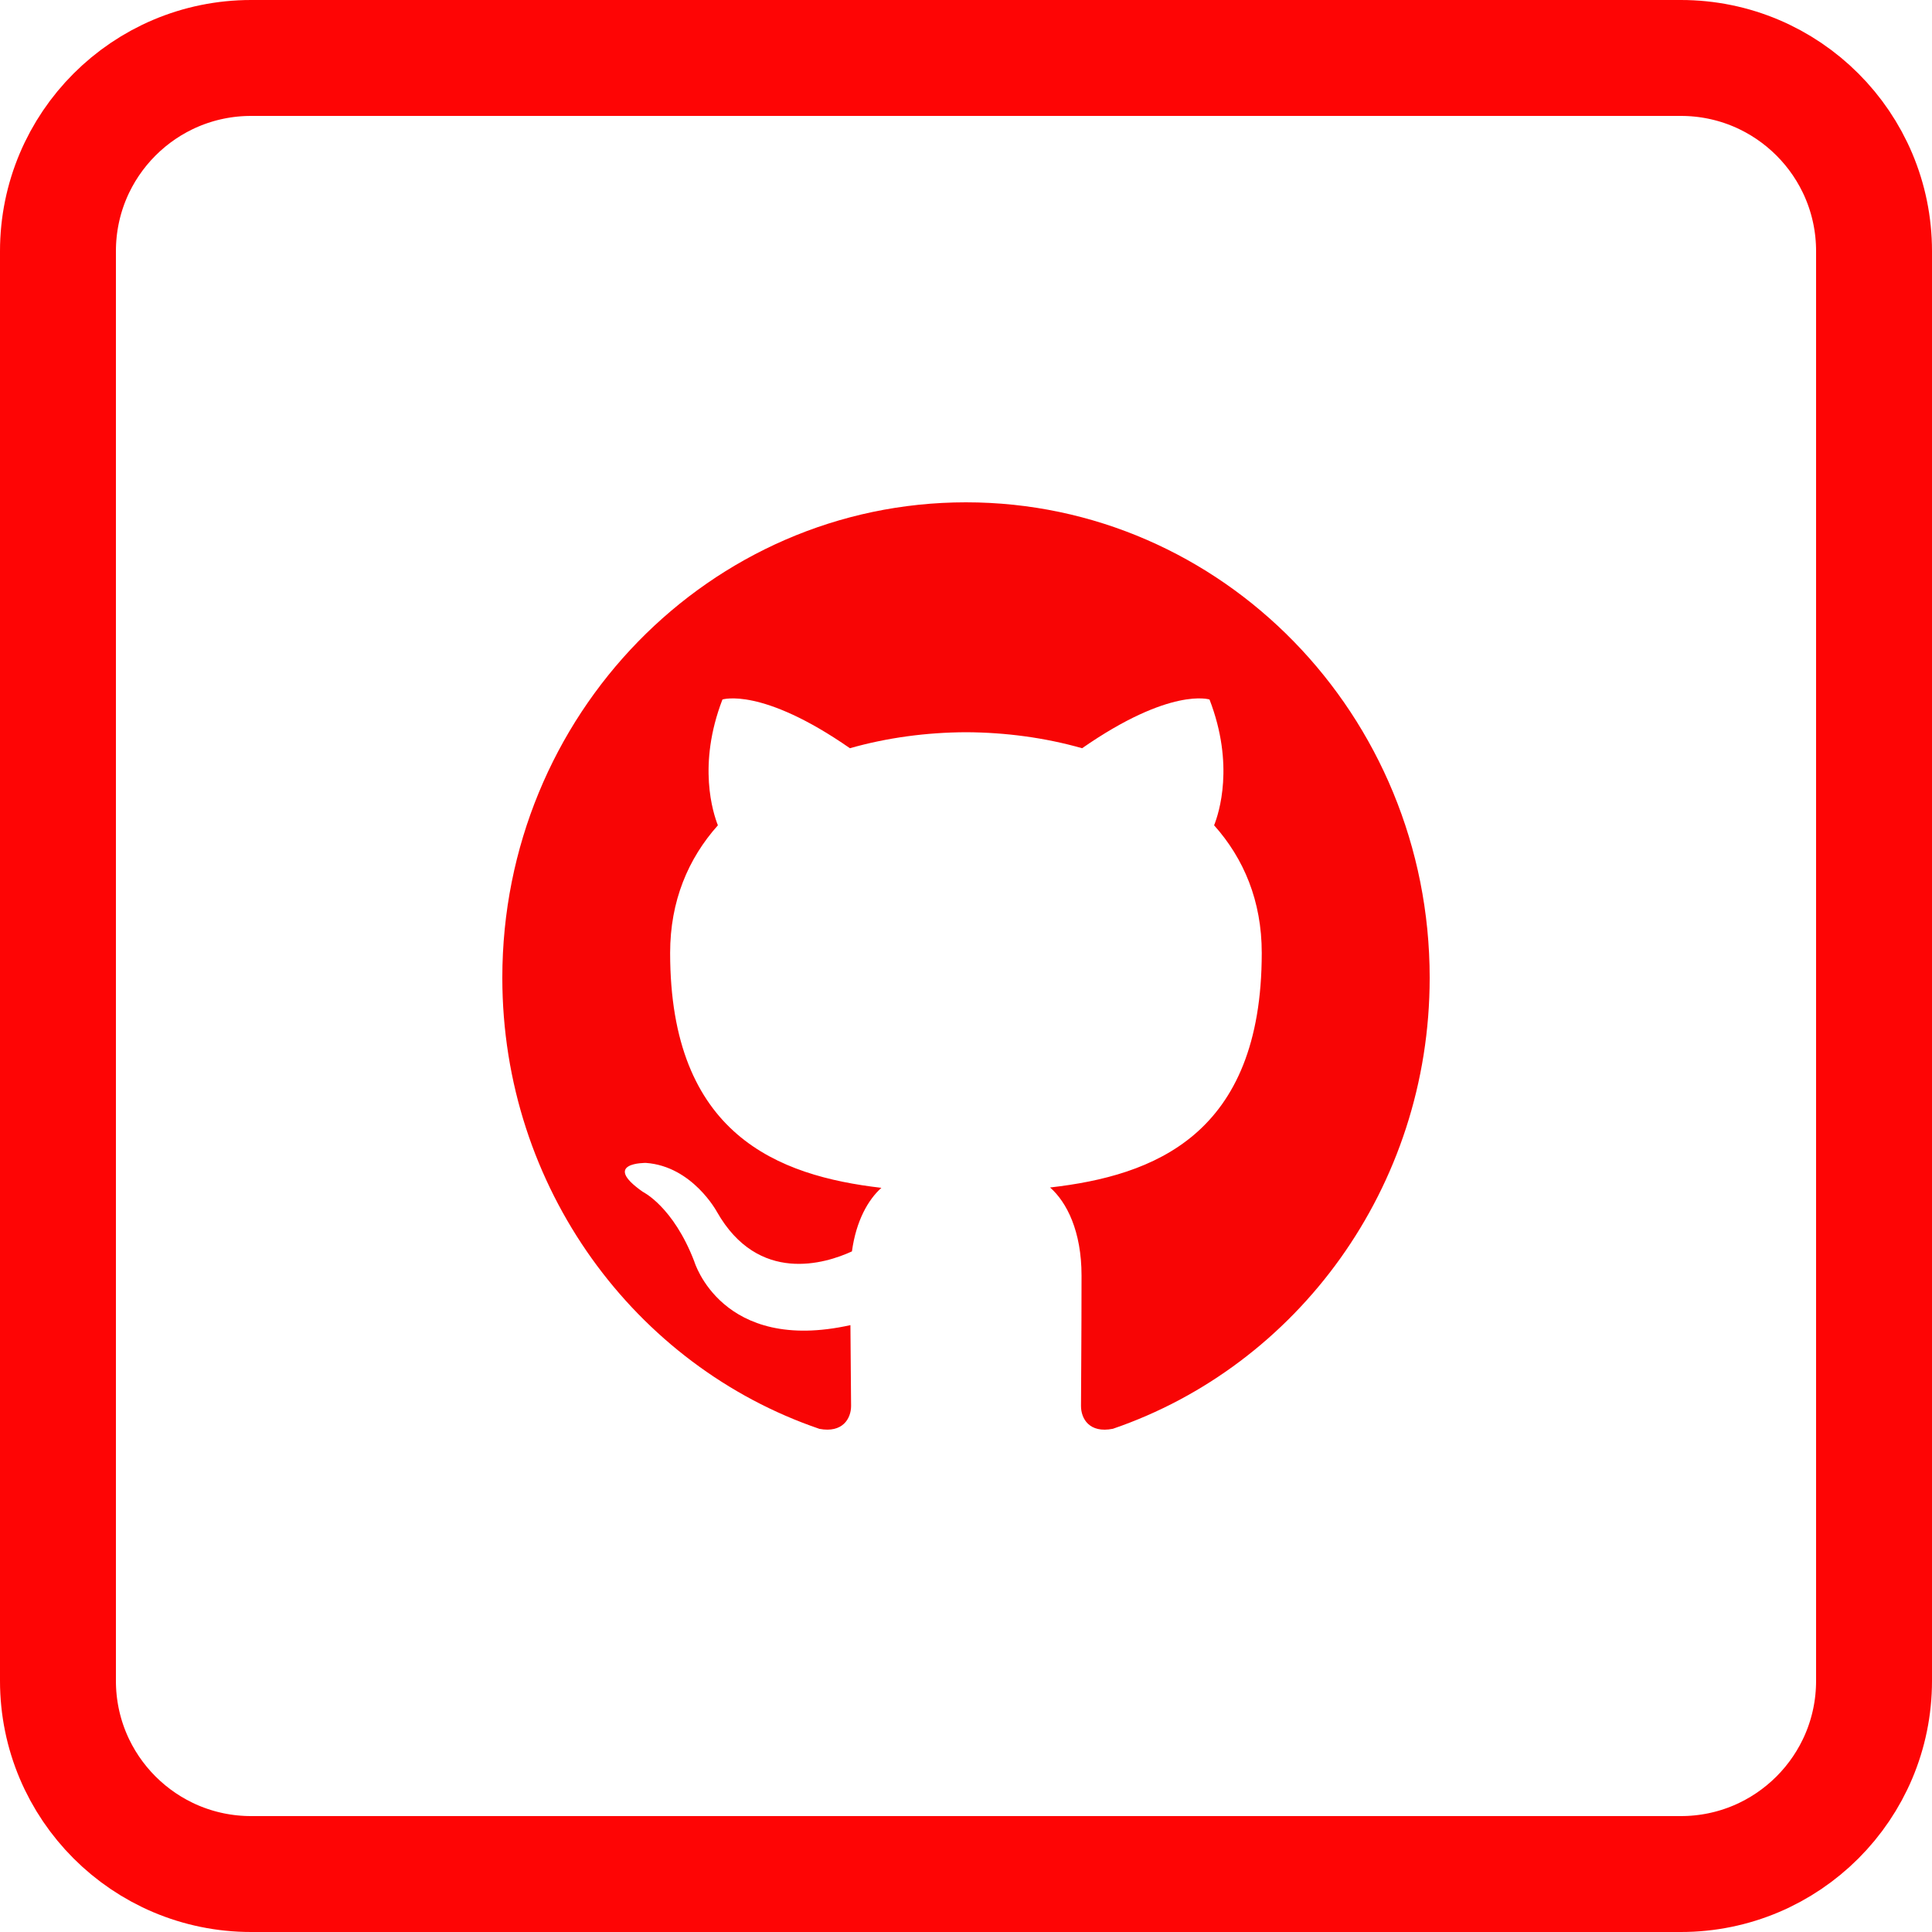
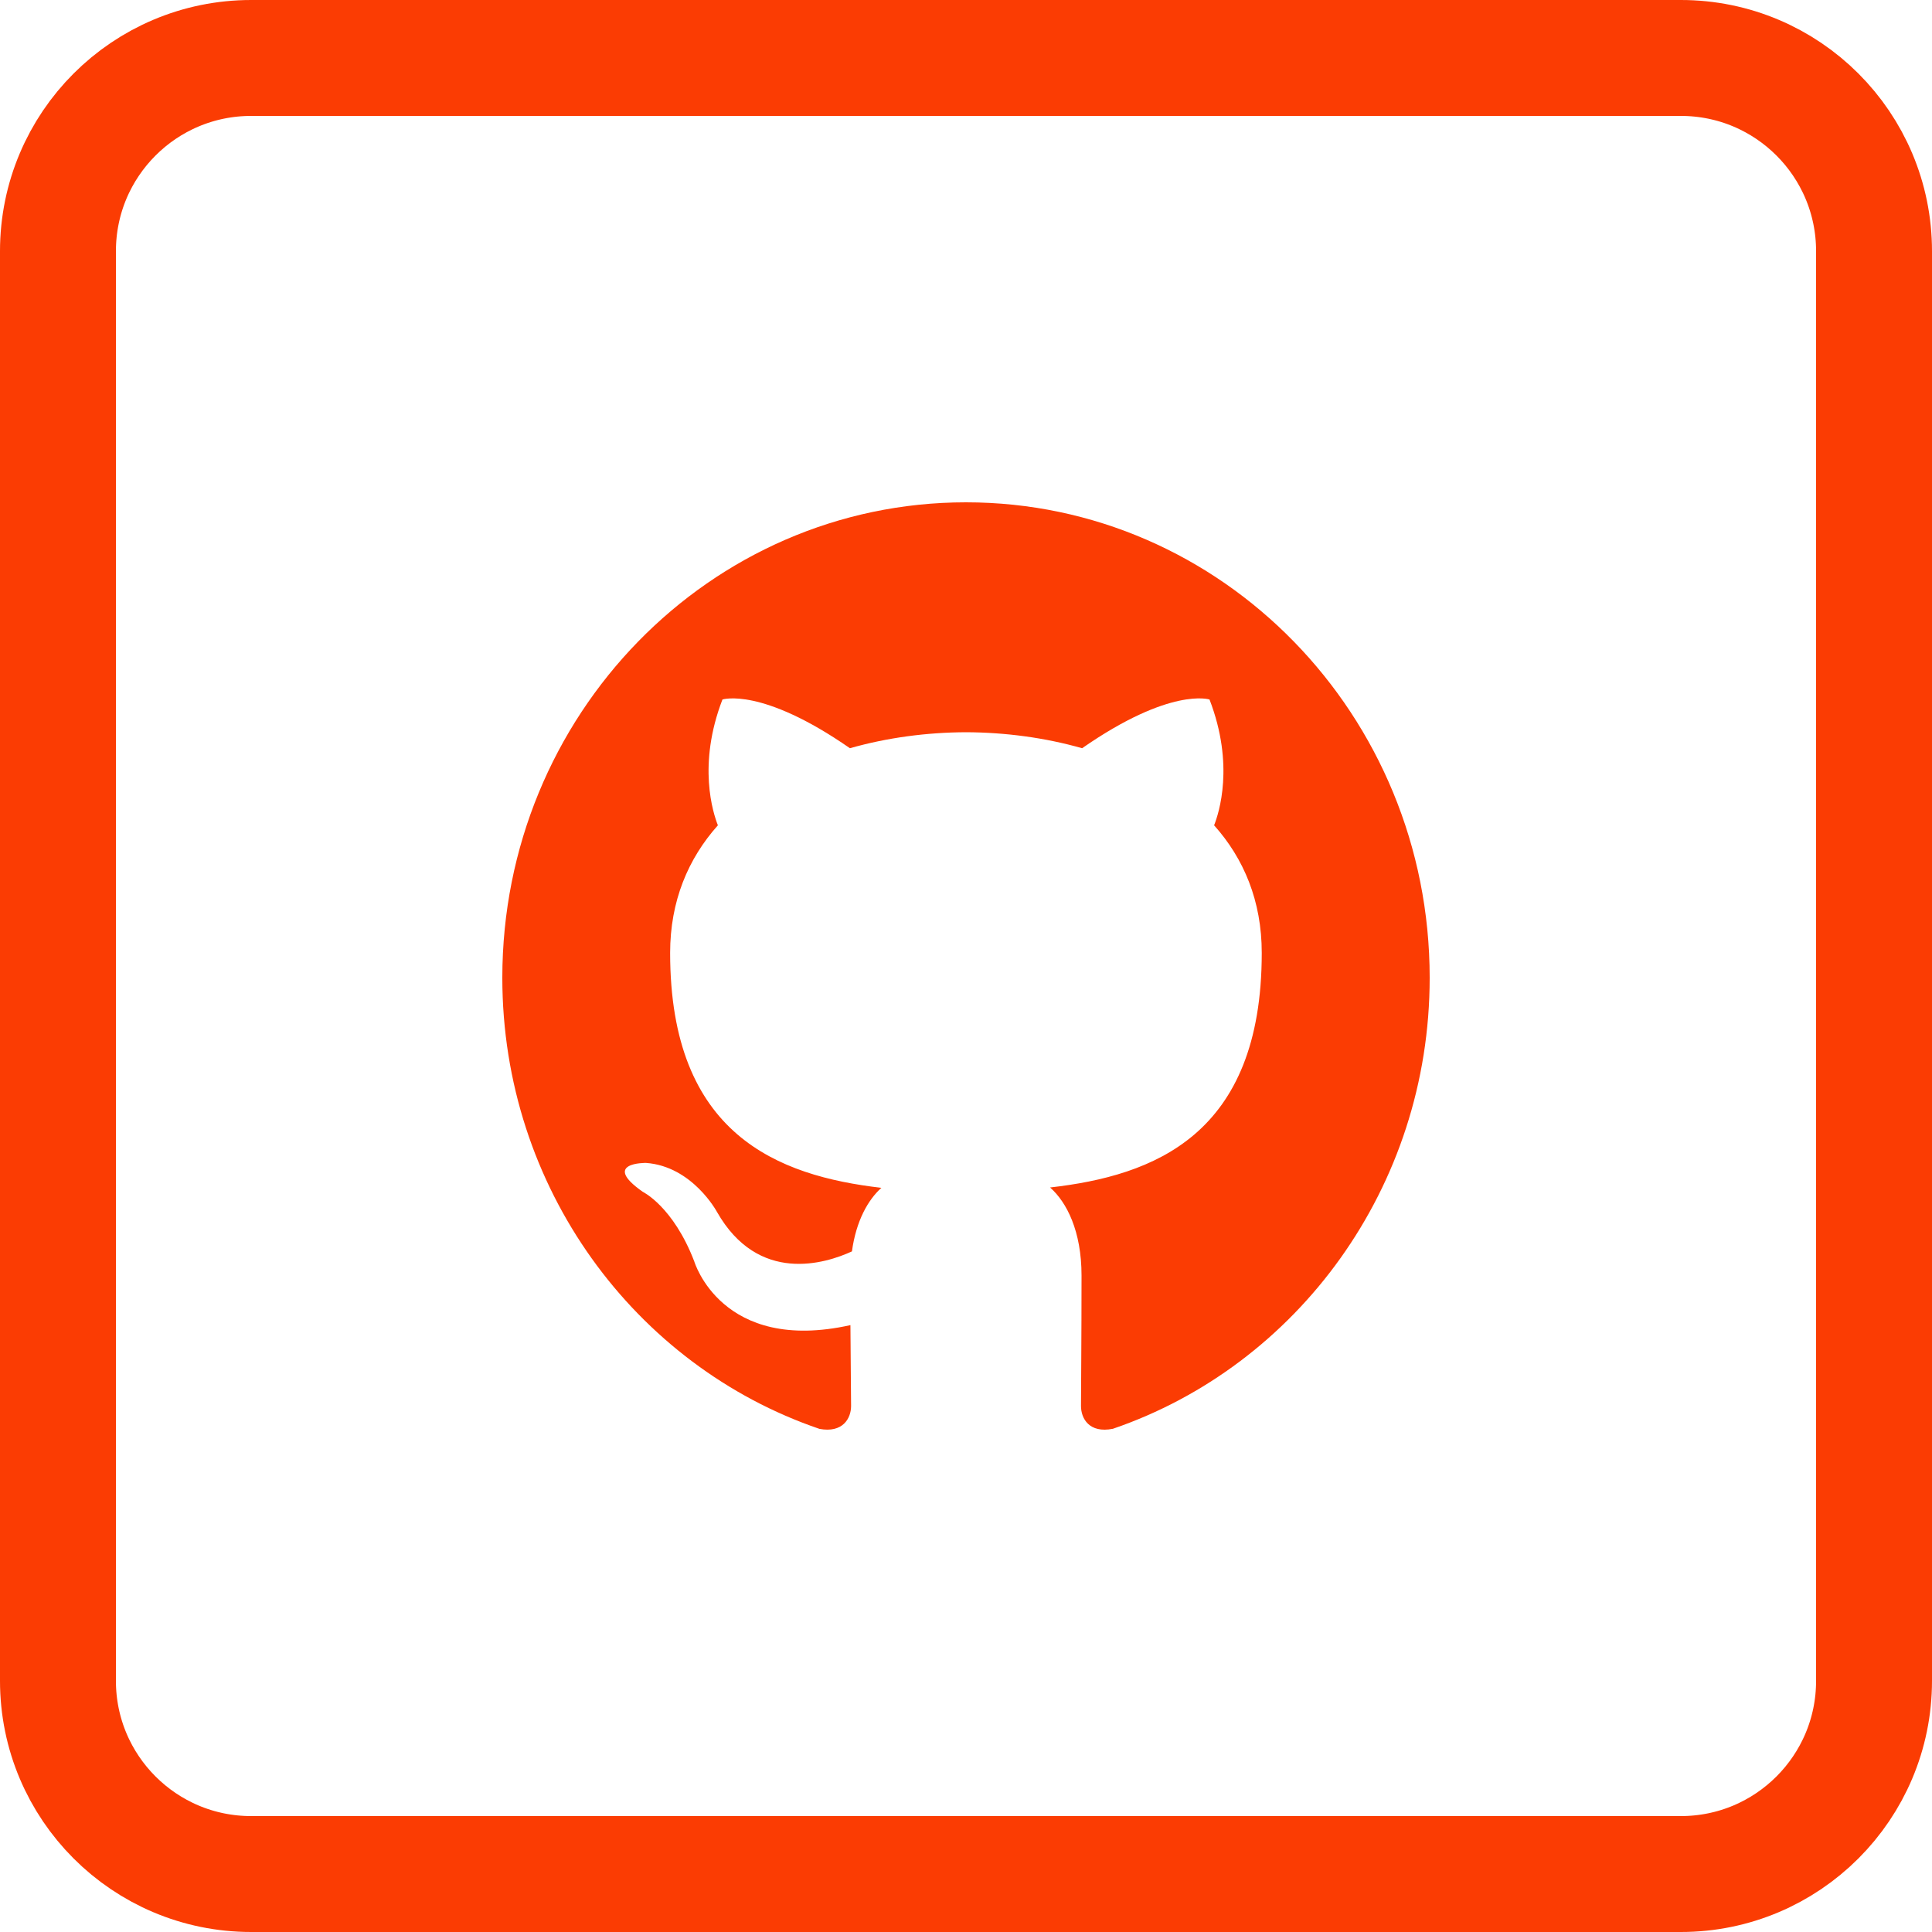
<svg xmlns="http://www.w3.org/2000/svg" width="50" height="50" viewBox="0 0 50 50">
-   <g fill="none" fill-rule="evenodd" transform="translate(3 3)">
-     <rect width="47" height="47" x="-1.5" y="-1.5" stroke="#FE0505" stroke-width="3" rx="5" />
-     <path fill="#F80505" d="M10,22.304 C10,27.74 13.438,32.352 18.207,33.979 C18.807,34.092 19.026,33.712 19.026,33.386 C19.026,33.094 19.015,32.32 19.009,31.294 C15.672,32.037 14.967,29.644 14.967,29.644 C14.421,28.222 13.635,27.844 13.635,27.844 C12.545,27.08 13.717,27.096 13.717,27.096 C14.922,27.183 15.555,28.364 15.555,28.364 C16.626,30.245 18.364,29.701 19.048,29.386 C19.157,28.591 19.467,28.05 19.81,27.741 C17.145,27.431 14.343,26.376 14.343,21.661 C14.343,20.317 14.811,19.219 15.579,18.359 C15.456,18.047 15.044,16.797 15.697,15.103 C15.697,15.103 16.704,14.771 18.996,16.364 C19.954,16.091 20.98,15.954 22,15.95 C23.02,15.954 24.046,16.091 25.005,16.364 C27.296,14.771 28.302,15.103 28.302,15.103 C28.956,16.797 28.544,18.047 28.421,18.359 C29.19,19.219 29.654,20.317 29.654,21.661 C29.654,26.387 26.849,27.427 24.176,27.732 C24.607,28.112 24.99,28.863 24.99,30.01 C24.99,31.656 24.976,32.983 24.976,33.386 C24.976,33.715 25.192,34.098 25.801,33.977 C30.565,32.347 34,27.739 34,22.304 C34,15.509 28.627,10 21.999,10 C15.373,10 10,15.509 10,22.304 Z" />
+   <g fill="none" fill-rule="evenodd">
+     <rect width="47" height="47" x="1.5" y="1.5" stroke="#FB3C03" stroke-width="3" rx="5" />
+     <path fill="#FB3C03" d="M13,25.304 C13,30.74 16.438,35.352 21.207,36.979 C21.807,37.092 22.026,36.712 22.026,36.386 C22.026,36.094 22.015,35.32 22.009,34.294 C18.672,35.037 17.967,32.644 17.967,32.644 C17.421,31.222 16.635,30.844 16.635,30.844 C15.545,30.08 16.717,30.096 16.717,30.096 C17.922,30.183 18.555,31.364 18.555,31.364 C19.626,33.245 21.364,32.701 22.048,32.386 C22.157,31.591 22.467,31.05 22.81,30.741 C20.145,30.431 17.343,29.376 17.343,24.661 C17.343,23.317 17.811,22.219 18.579,21.359 C18.456,21.047 18.044,19.797 18.697,18.103 C18.697,18.103 19.704,17.771 21.996,19.364 C22.954,19.091 23.98,18.954 25,18.95 C26.02,18.954 27.046,19.091 28.005,19.364 C30.296,17.771 31.302,18.103 31.302,18.103 C31.956,19.797 31.544,21.047 31.421,21.359 C32.19,22.219 32.654,23.317 32.654,24.661 C32.654,29.387 29.849,30.427 27.176,30.732 C27.607,31.112 27.99,31.863 27.99,33.01 C27.99,34.656 27.976,35.983 27.976,36.386 C27.976,36.715 28.192,37.098 28.801,36.977 C33.565,35.347 37,30.739 37,25.304 C37,18.509 31.627,13 24.999,13 C18.373,13 13,18.509 13,25.304 Z" />
  </g>
</svg>
